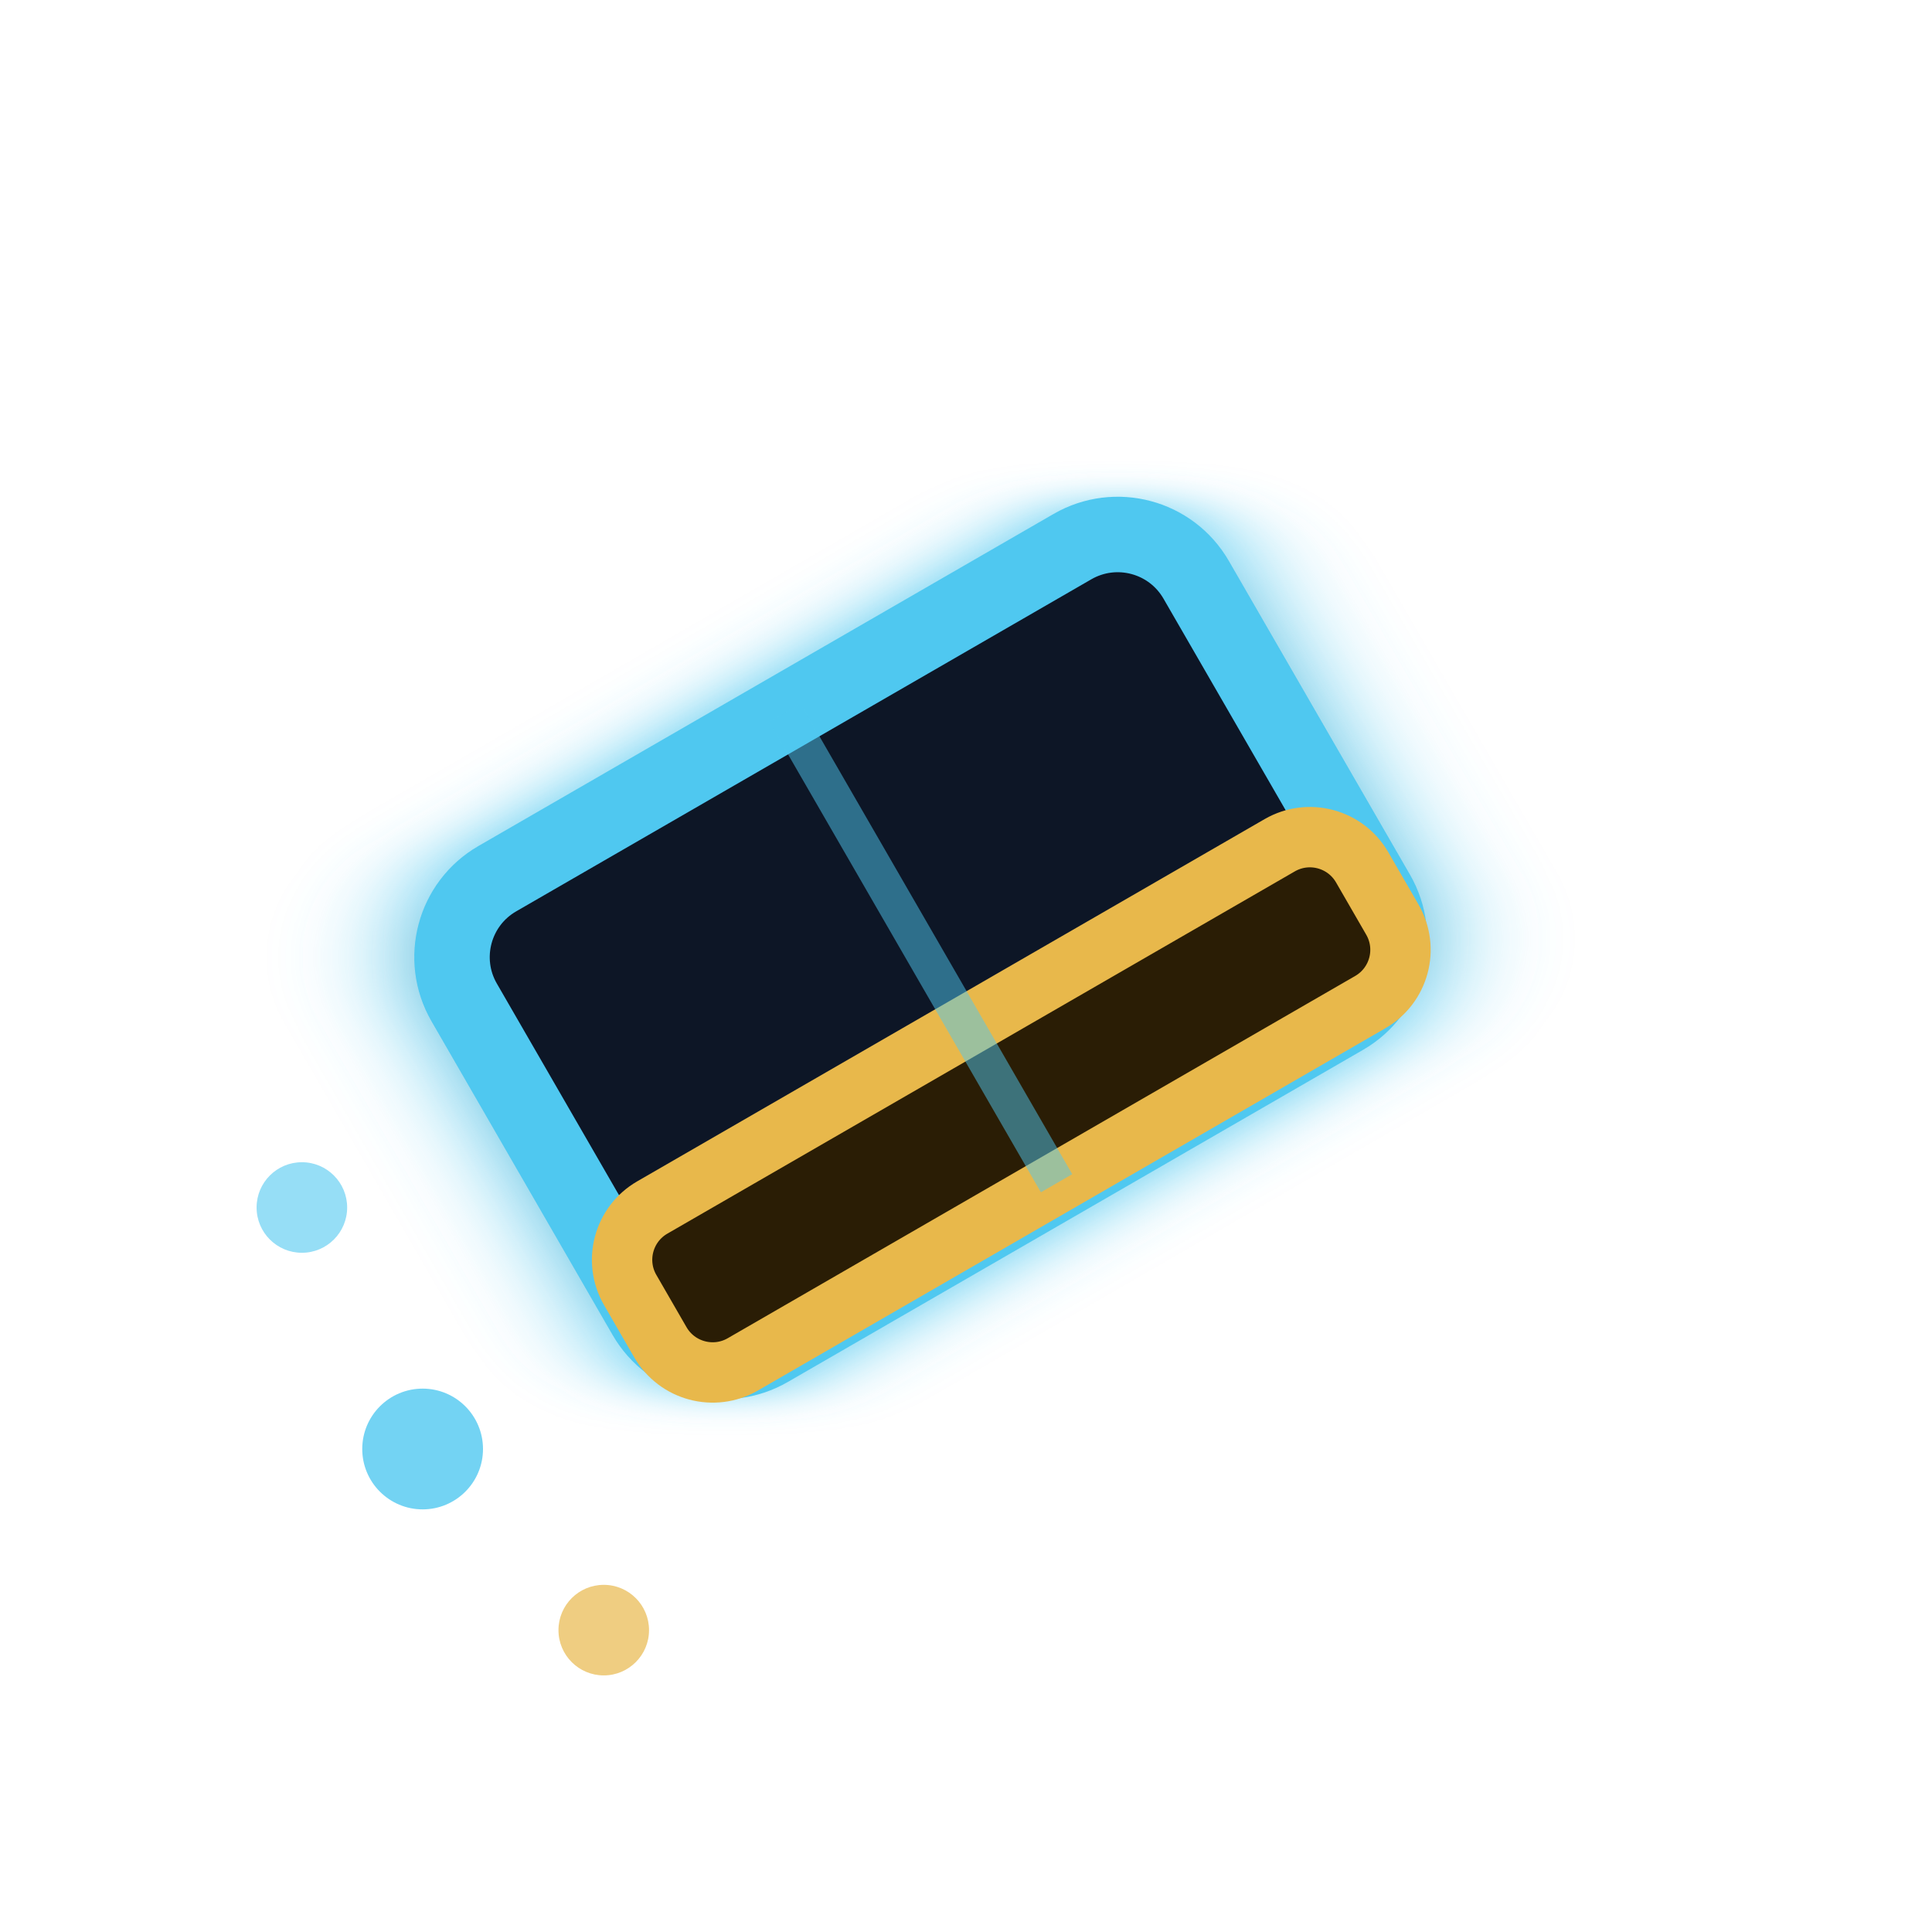
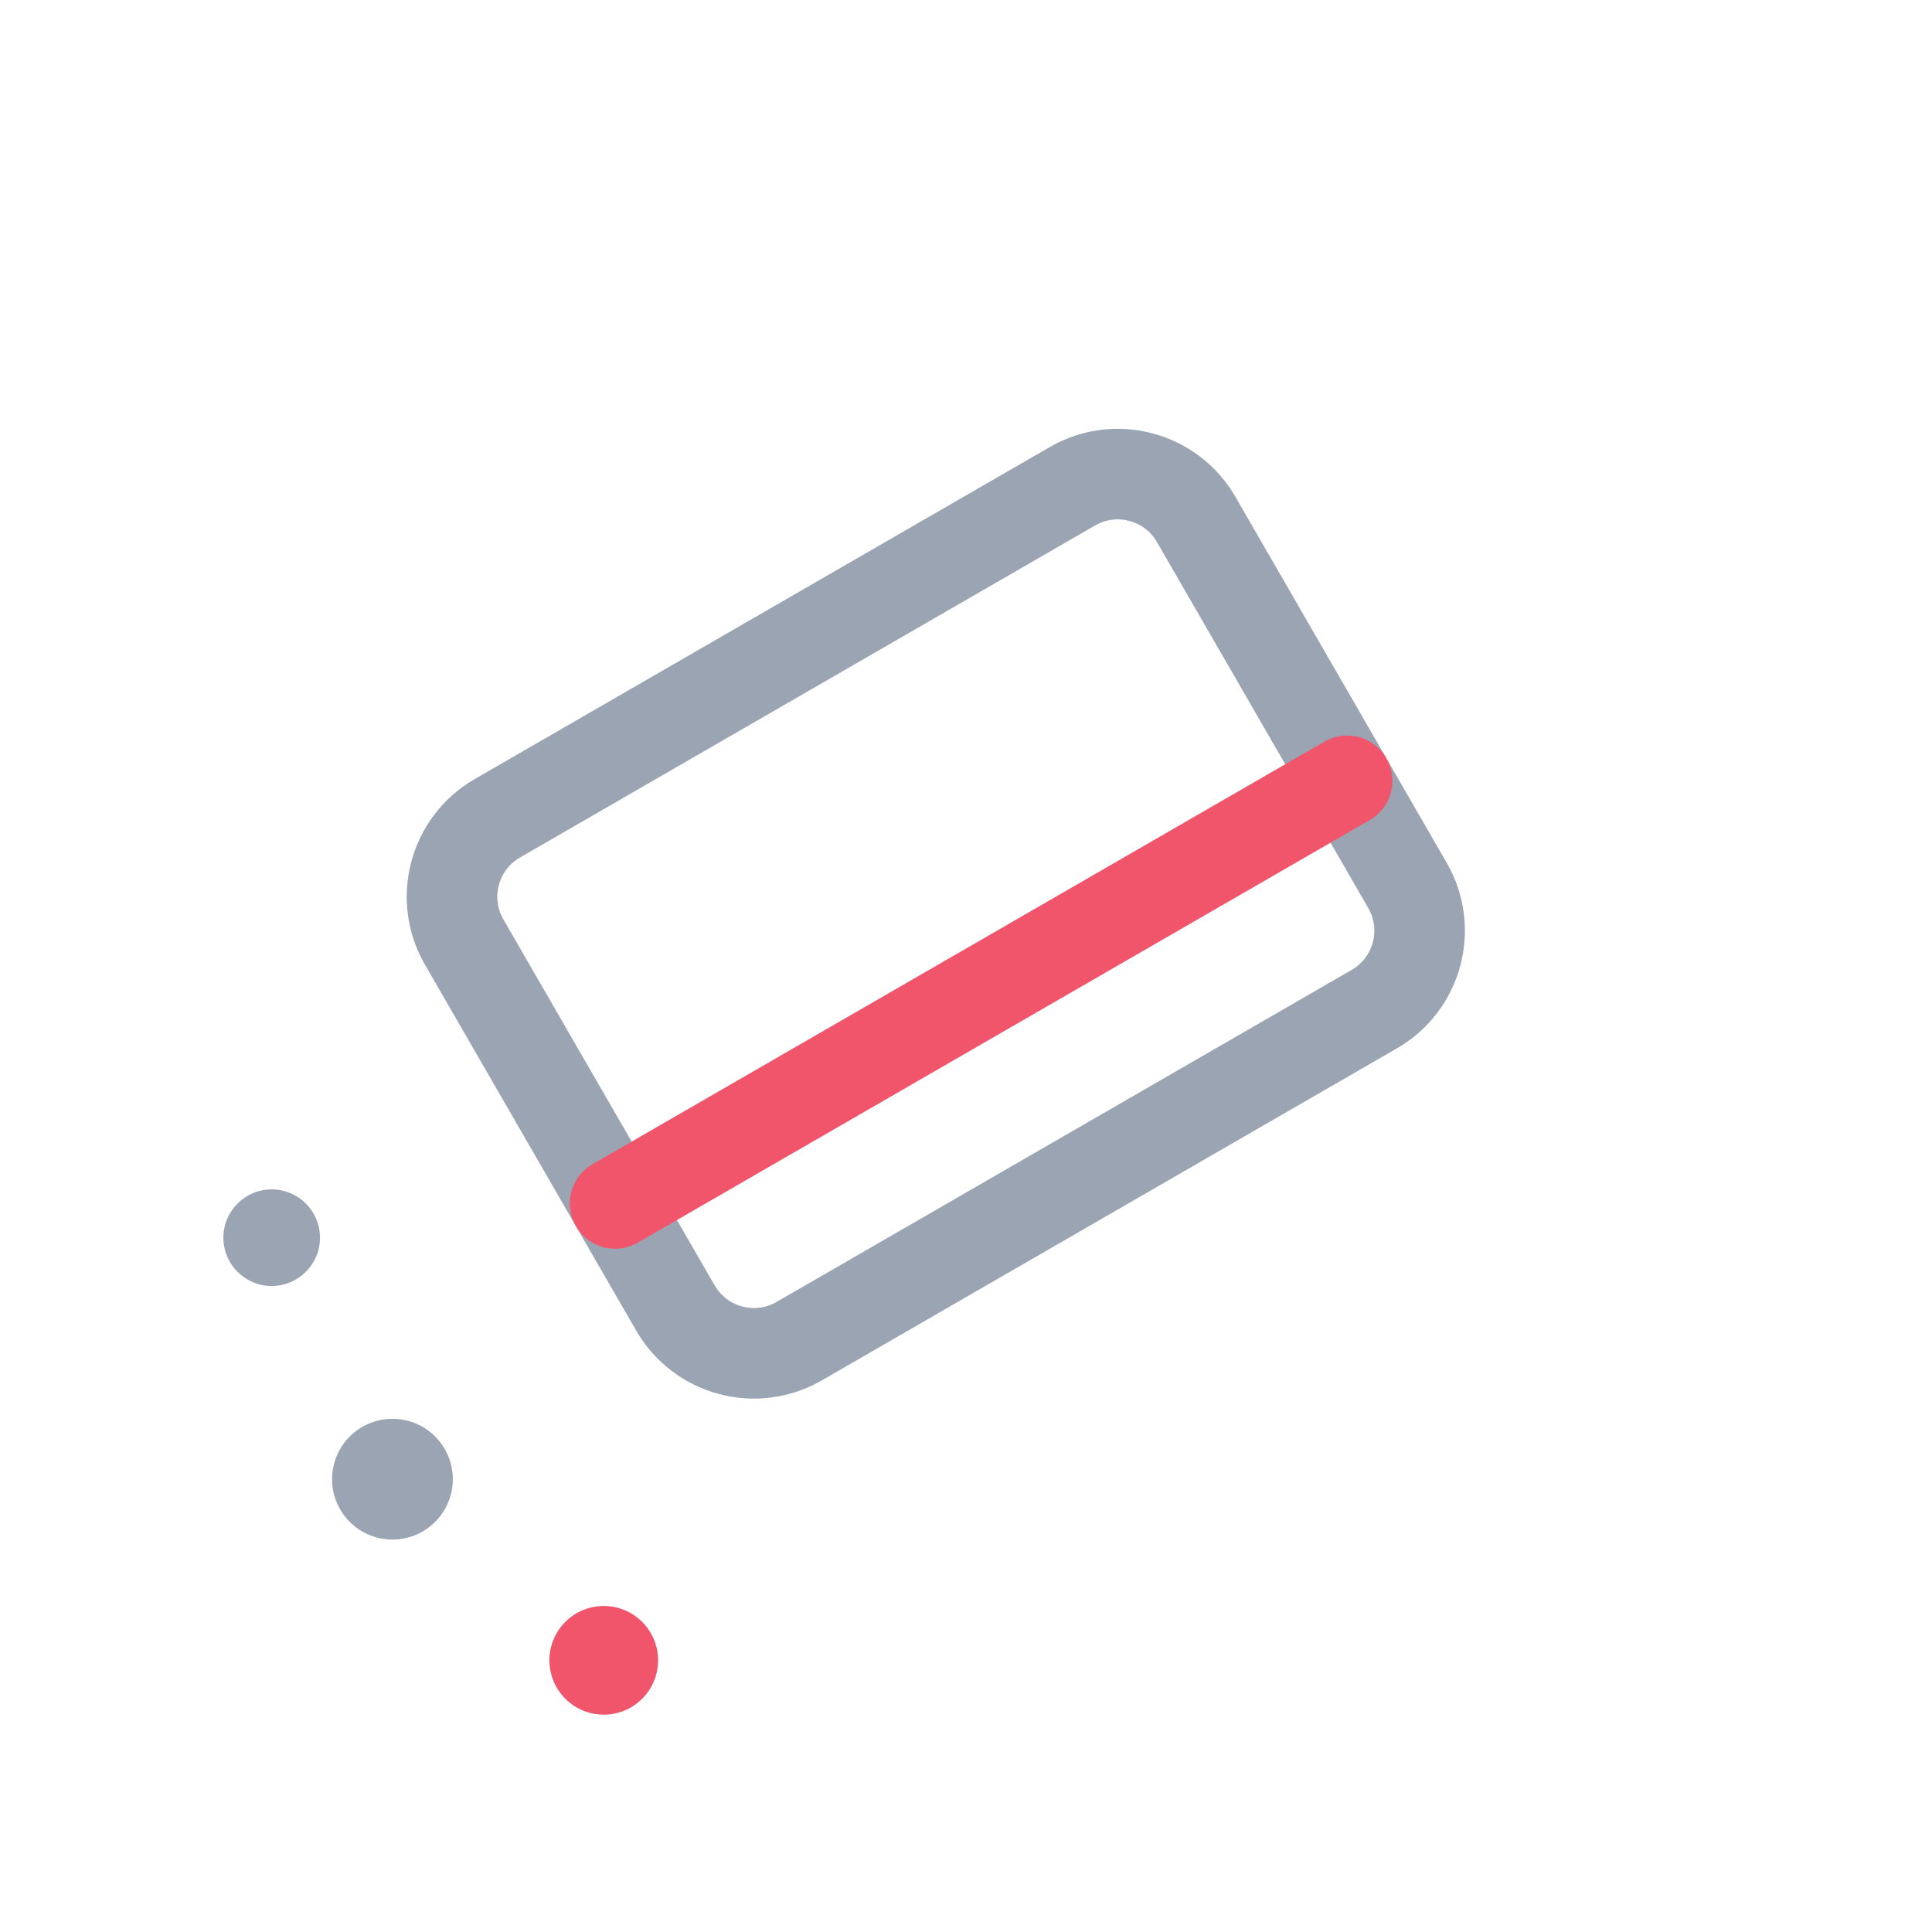
<svg xmlns="http://www.w3.org/2000/svg" viewBox="0 0 64 64">
-   <defs>
-     <filter id="glow" x="-20%" y="-20%" width="140%" height="140%">
-       <feGaussianBlur stdDeviation="1.5" result="blur" />
-       <feMerge>
-         <feMergeNode in="blur" />
-         <feMergeNode in="SourceGraphic" />
-       </feMerge>
-     </filter>
-   </defs>
-   <g transform="rotate(-30 32 34)">
-     <rect x="18" y="22" width="28" height="18" rx="3" fill="#0d1628" stroke="#50C8F0" stroke-width="2.5" filter="url(#glow)" />
-     <rect x="18" y="34" width="28" height="6" rx="2" fill="#2a1d05" stroke="#E8B84B" stroke-width="2" />
-     <line x1="32" y1="22" x2="32" y2="40" stroke="#50C8F0" stroke-width="1.2" opacity="0.5" />
+   <g transform="rotate(-30 32 32)">
+     <rect x="18" y="20" width="28" height="20" rx="3" fill="none" stroke="#9AA4B2" stroke-width="3" stroke-linejoin="round" />
+     <line x1="18" y1="33" x2="46" y2="33" stroke="#F0556B" stroke-width="3" stroke-linecap="round" />
  </g>
-   <circle cx="14" cy="48" r="2" fill="#50C8F0" opacity="0.8" />
-   <circle cx="20" cy="54" r="1.5" fill="#E8B84B" opacity="0.7" />
-   <circle cx="10" cy="40" r="1.5" fill="#50C8F0" opacity="0.6" />
+   <g fill="#9AA4B2">
+     <circle cx="13" cy="49" r="2" />
+     <circle cx="9" cy="41" r="1.6" />
+   </g>
+   <circle cx="20" cy="55" r="1.8" fill="#F0556B" />
</svg>
